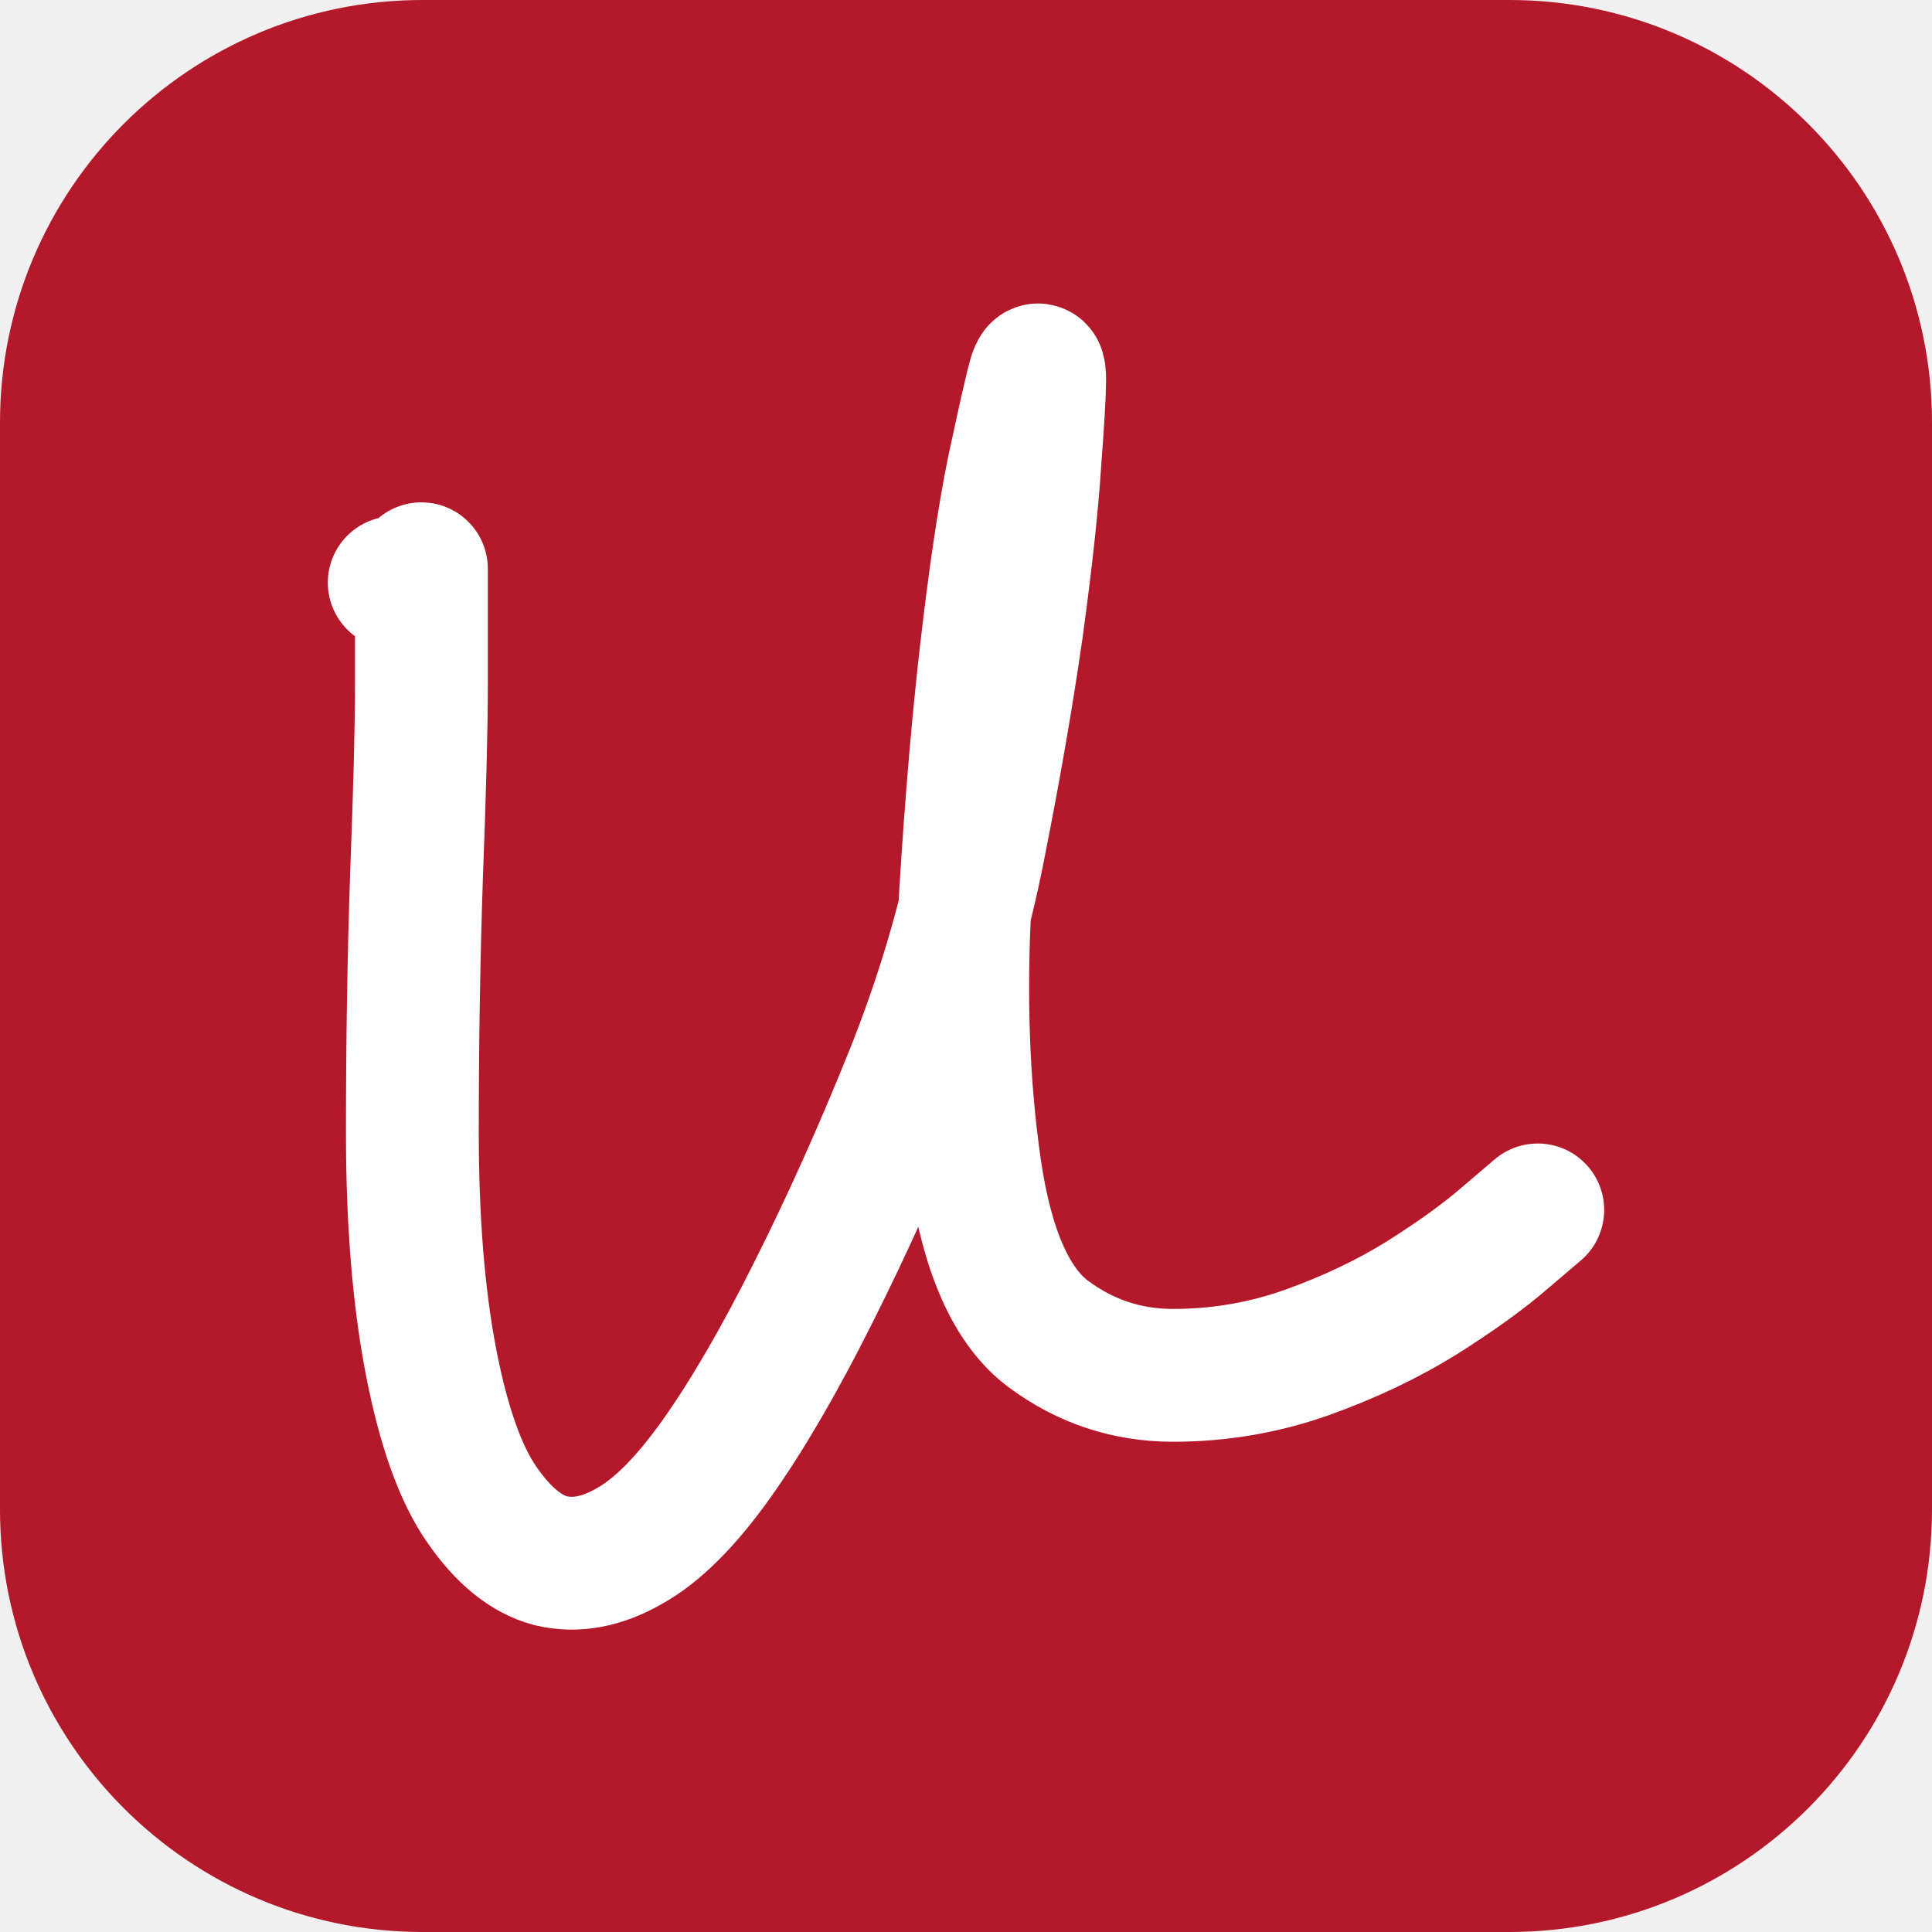
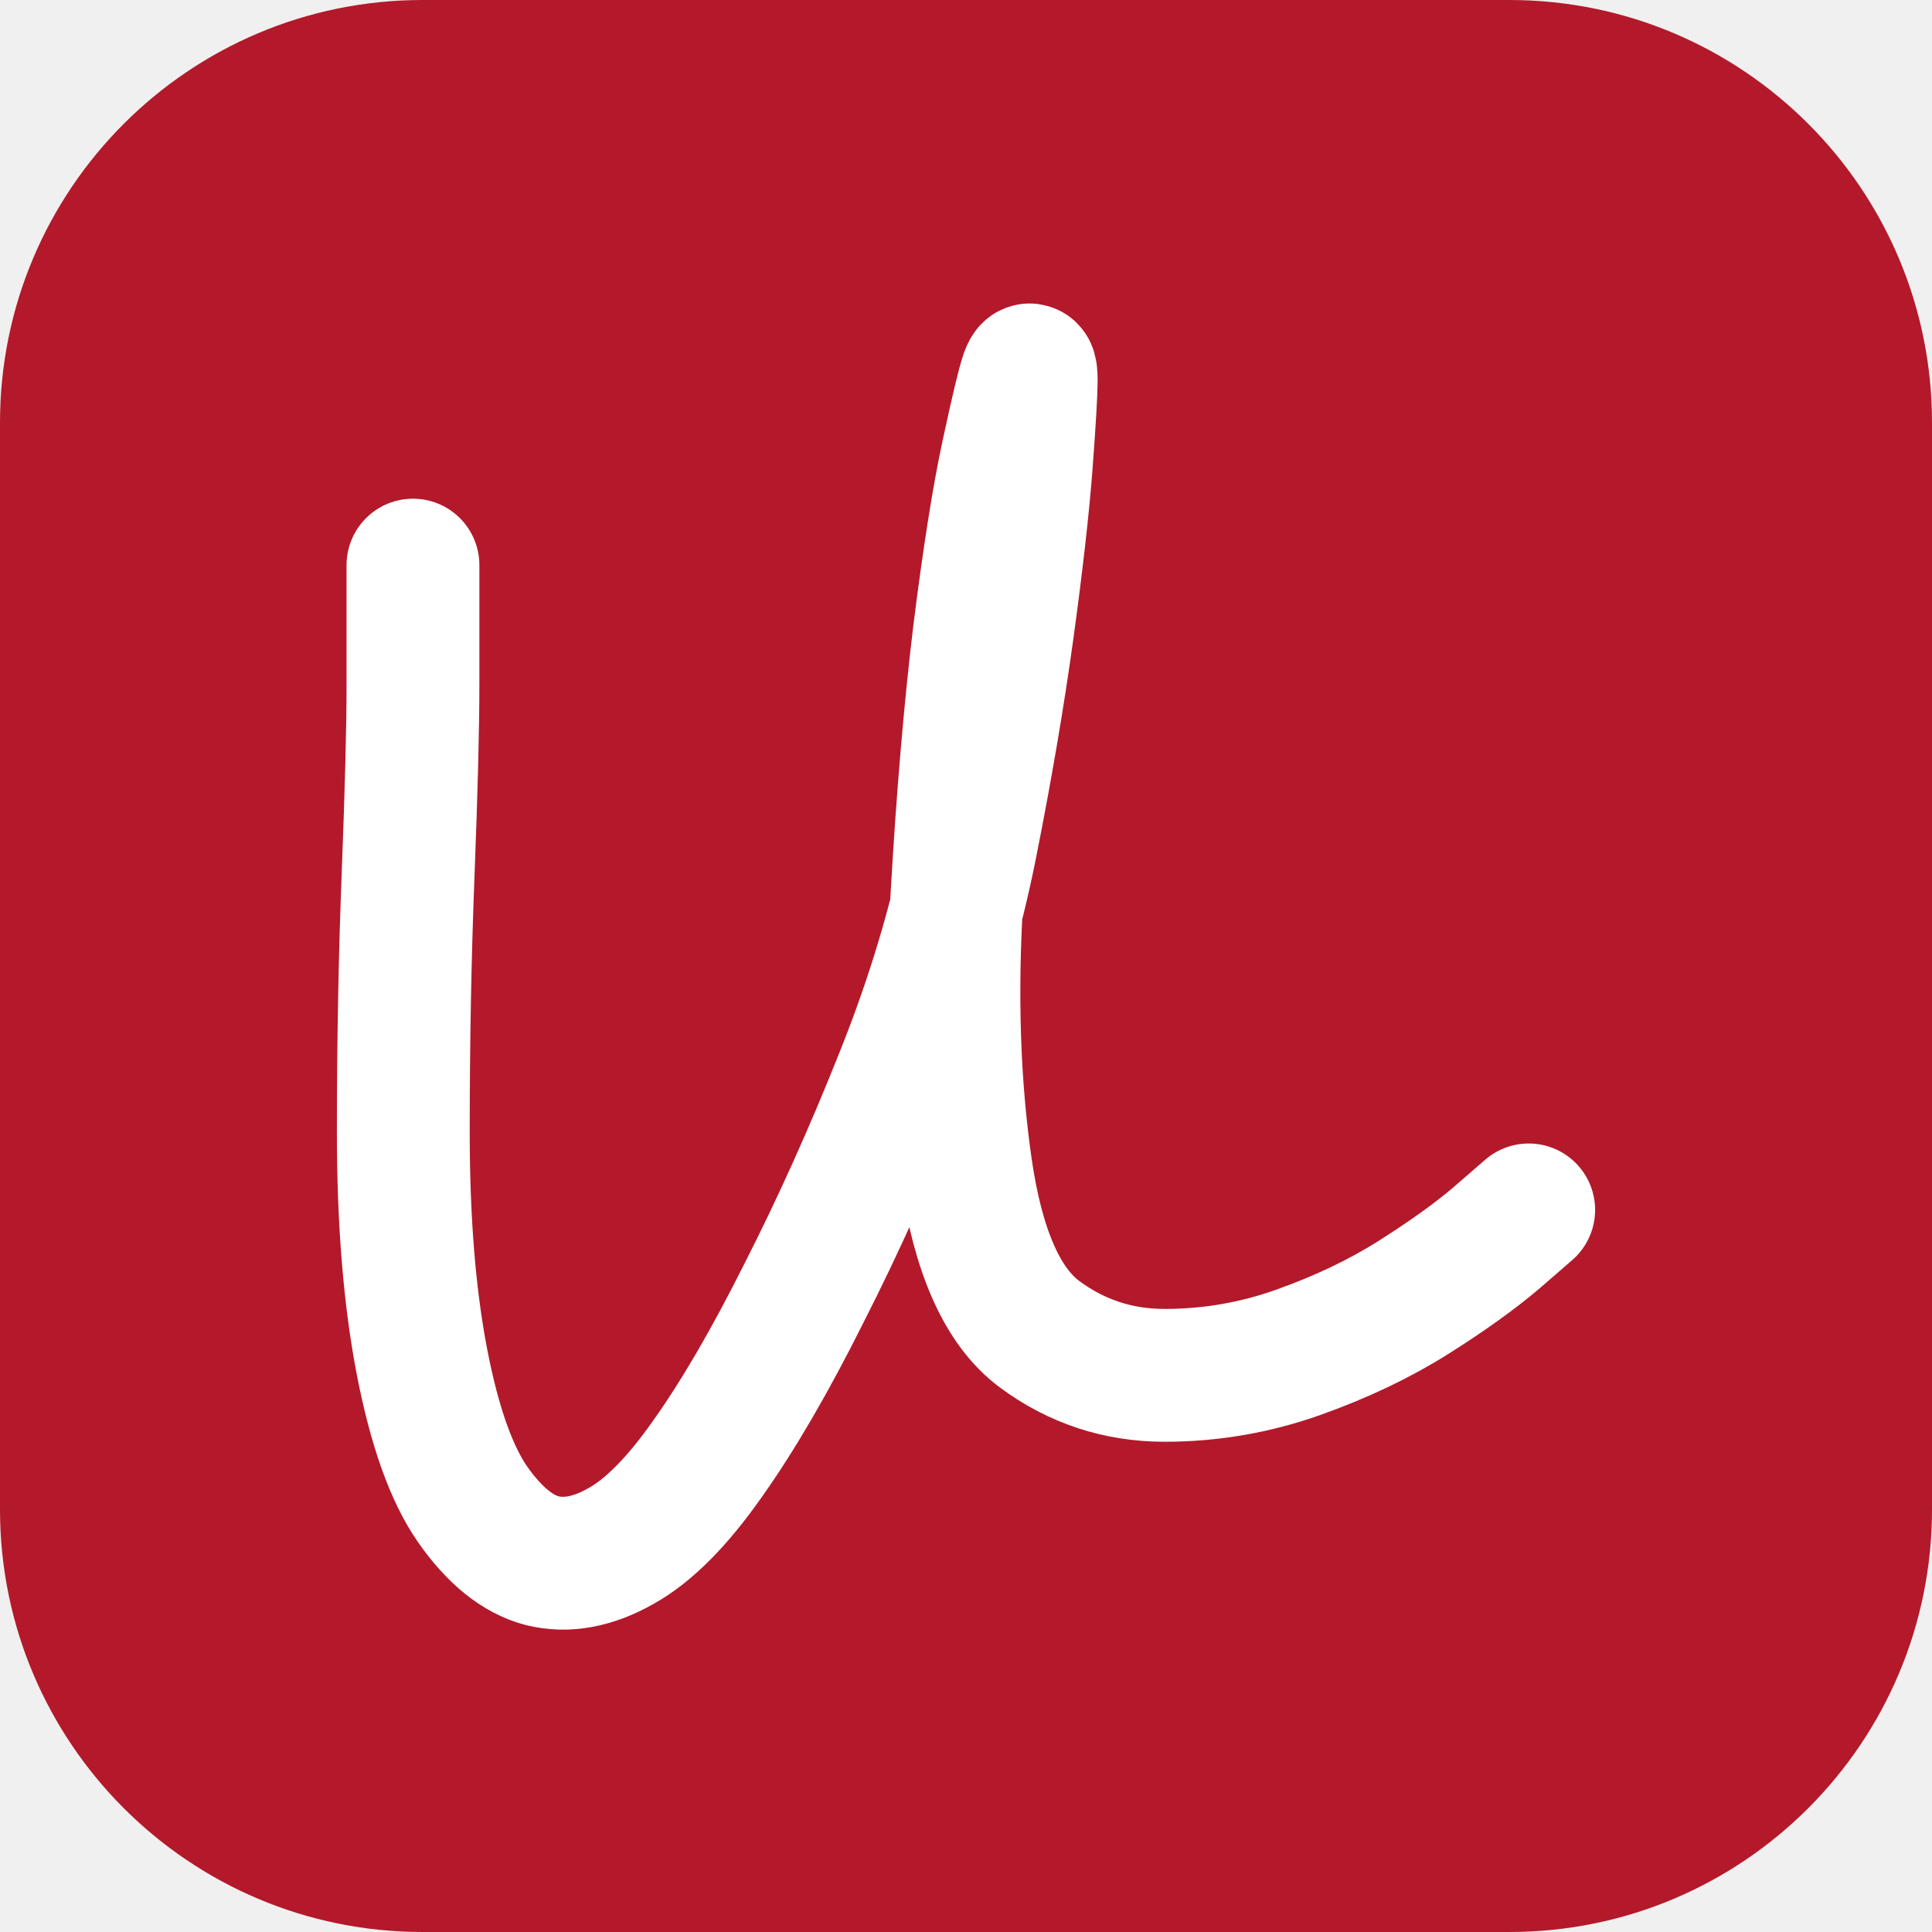
<svg xmlns="http://www.w3.org/2000/svg" viewBox="0 0 32 32" role="img" aria-label="Urjit">
  <rect width="32" height="32" rx="7" fill="#b3192a" />
-   <path d="M6.53 9.65Q6.67 9.65 6.83 9.58Q6.98 9.51 6.98 9.43Q6.98 9.36 6.98 9.81Q6.98 10.27 6.98 11.34Q6.98 12.40 6.90 14.47Q6.83 16.53 6.83 18.75Q6.83 20.96 7.14 22.56Q7.45 24.16 7.98 24.92Q8.51 25.69 9.12 25.85Q9.74 26.00 10.42 25.61Q11.11 25.23 11.87 24.16Q12.63 23.09 13.47 21.41Q14.31 19.74 15.08 17.83Q15.85 15.91 16.22 14.00Q16.60 12.09 16.84 10.42Q17.07 8.74 17.14 7.67Q17.22 6.60 17.22 6.30Q17.22 6.00 17.14 6.22Q17.07 6.45 16.84 7.52Q16.60 8.58 16.37 10.49Q16.14 12.40 15.99 14.85Q15.85 17.29 16.15 19.36Q16.45 21.42 17.37 22.10Q18.29 22.78 19.43 22.78Q20.58 22.78 21.65 22.40Q22.71 22.02 23.56 21.49Q24.40 20.96 24.93 20.50L25.47 20.04" fill="none" stroke="#fff" stroke-width="2.2" stroke-linecap="round" stroke-linejoin="round" />
+   <path d="M6.84 9.36Q6.84 10.27 6.84 11.34Q6.84 12.40 6.76 14.47Q6.68 16.53 6.68 18.75Q6.68 20.96 6.99 22.56Q7.30 24.16 7.83 24.92Q8.37 25.69 8.98 25.85Q9.59 26.00 10.28 25.61Q10.97 25.23 11.72 24.16Q12.48 23.09 13.32 21.41Q14.17 19.74 14.93 17.83Q15.70 15.91 16.08 14.00Q16.46 12.09 16.69 10.42Q16.92 8.74 17.00 7.67Q17.08 6.60 17.08 6.30Q17.08 6.00 17.00 6.22Q16.92 6.45 16.69 7.52Q16.46 8.58 16.22 10.49Q15.99 12.40 15.85 14.85Q15.70 17.29 16.00 19.36Q16.30 21.42 17.22 22.10Q18.14 22.78 19.29 22.78Q20.43 22.78 21.50 22.40Q22.57 22.02 23.41 21.49Q24.25 20.96 24.79 20.50L25.32 20.04" fill="none" stroke="#fff" stroke-width="2.2" stroke-linecap="round" stroke-linejoin="round" />
</svg>
